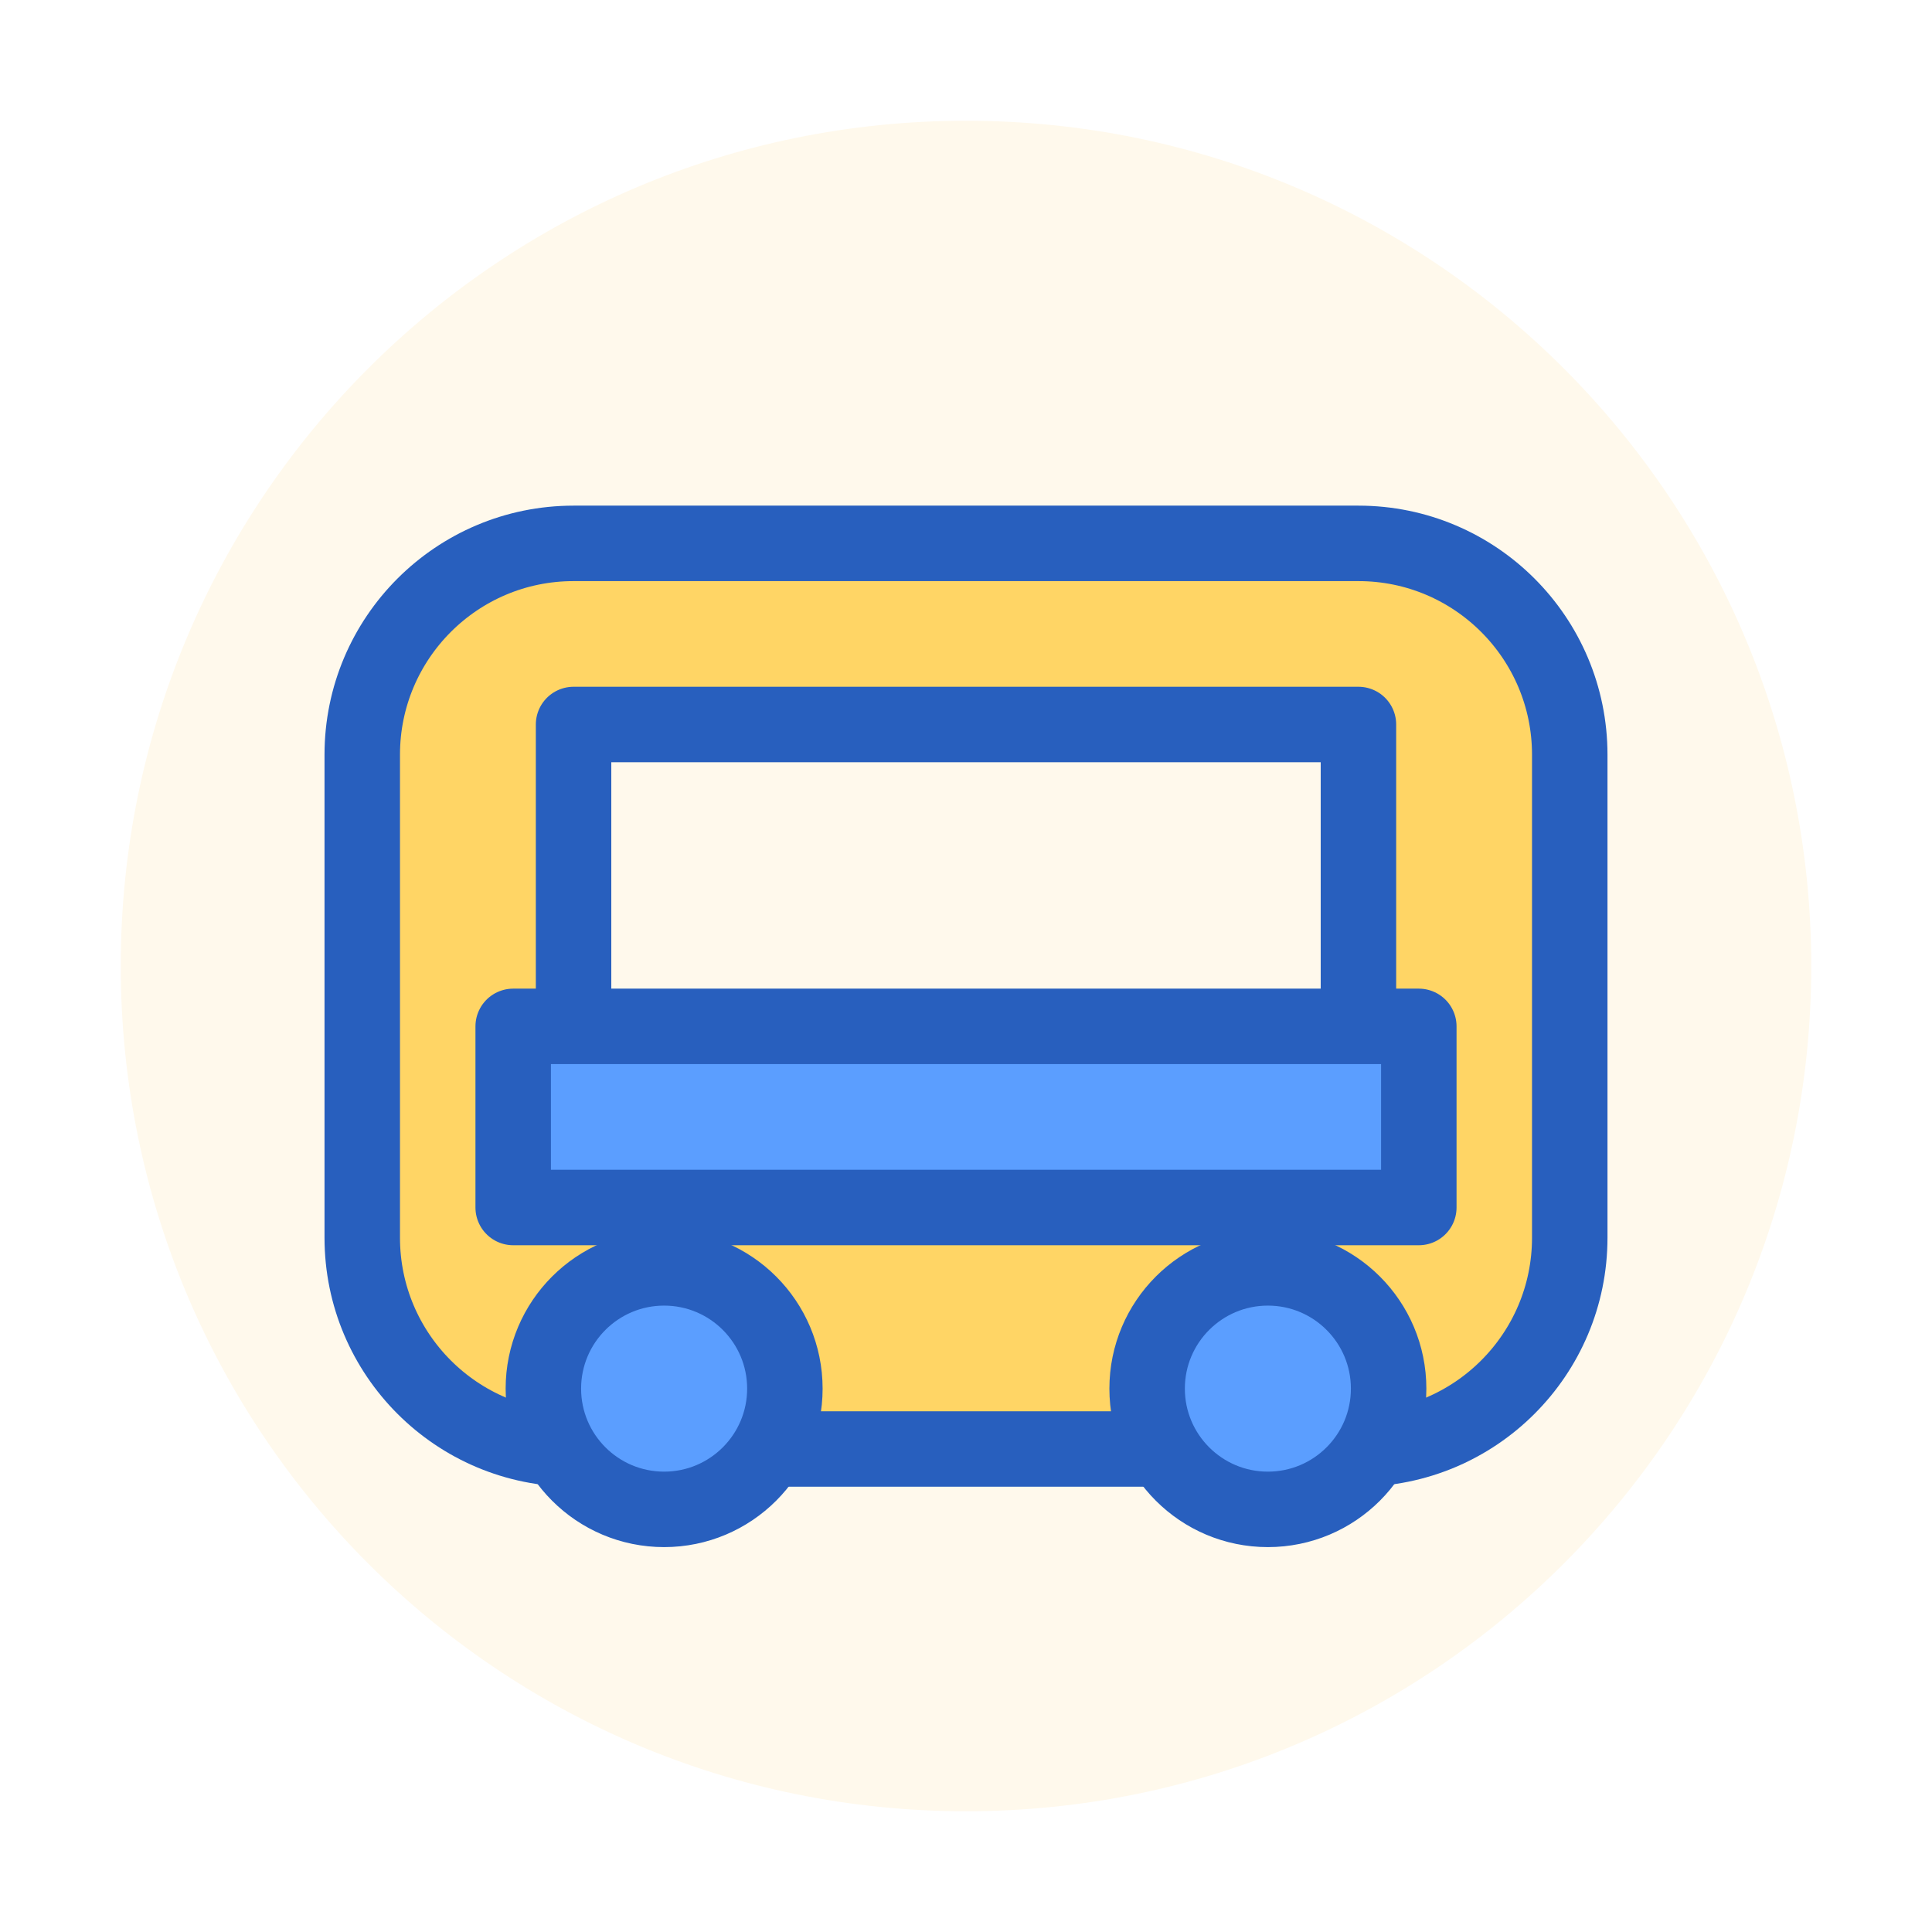
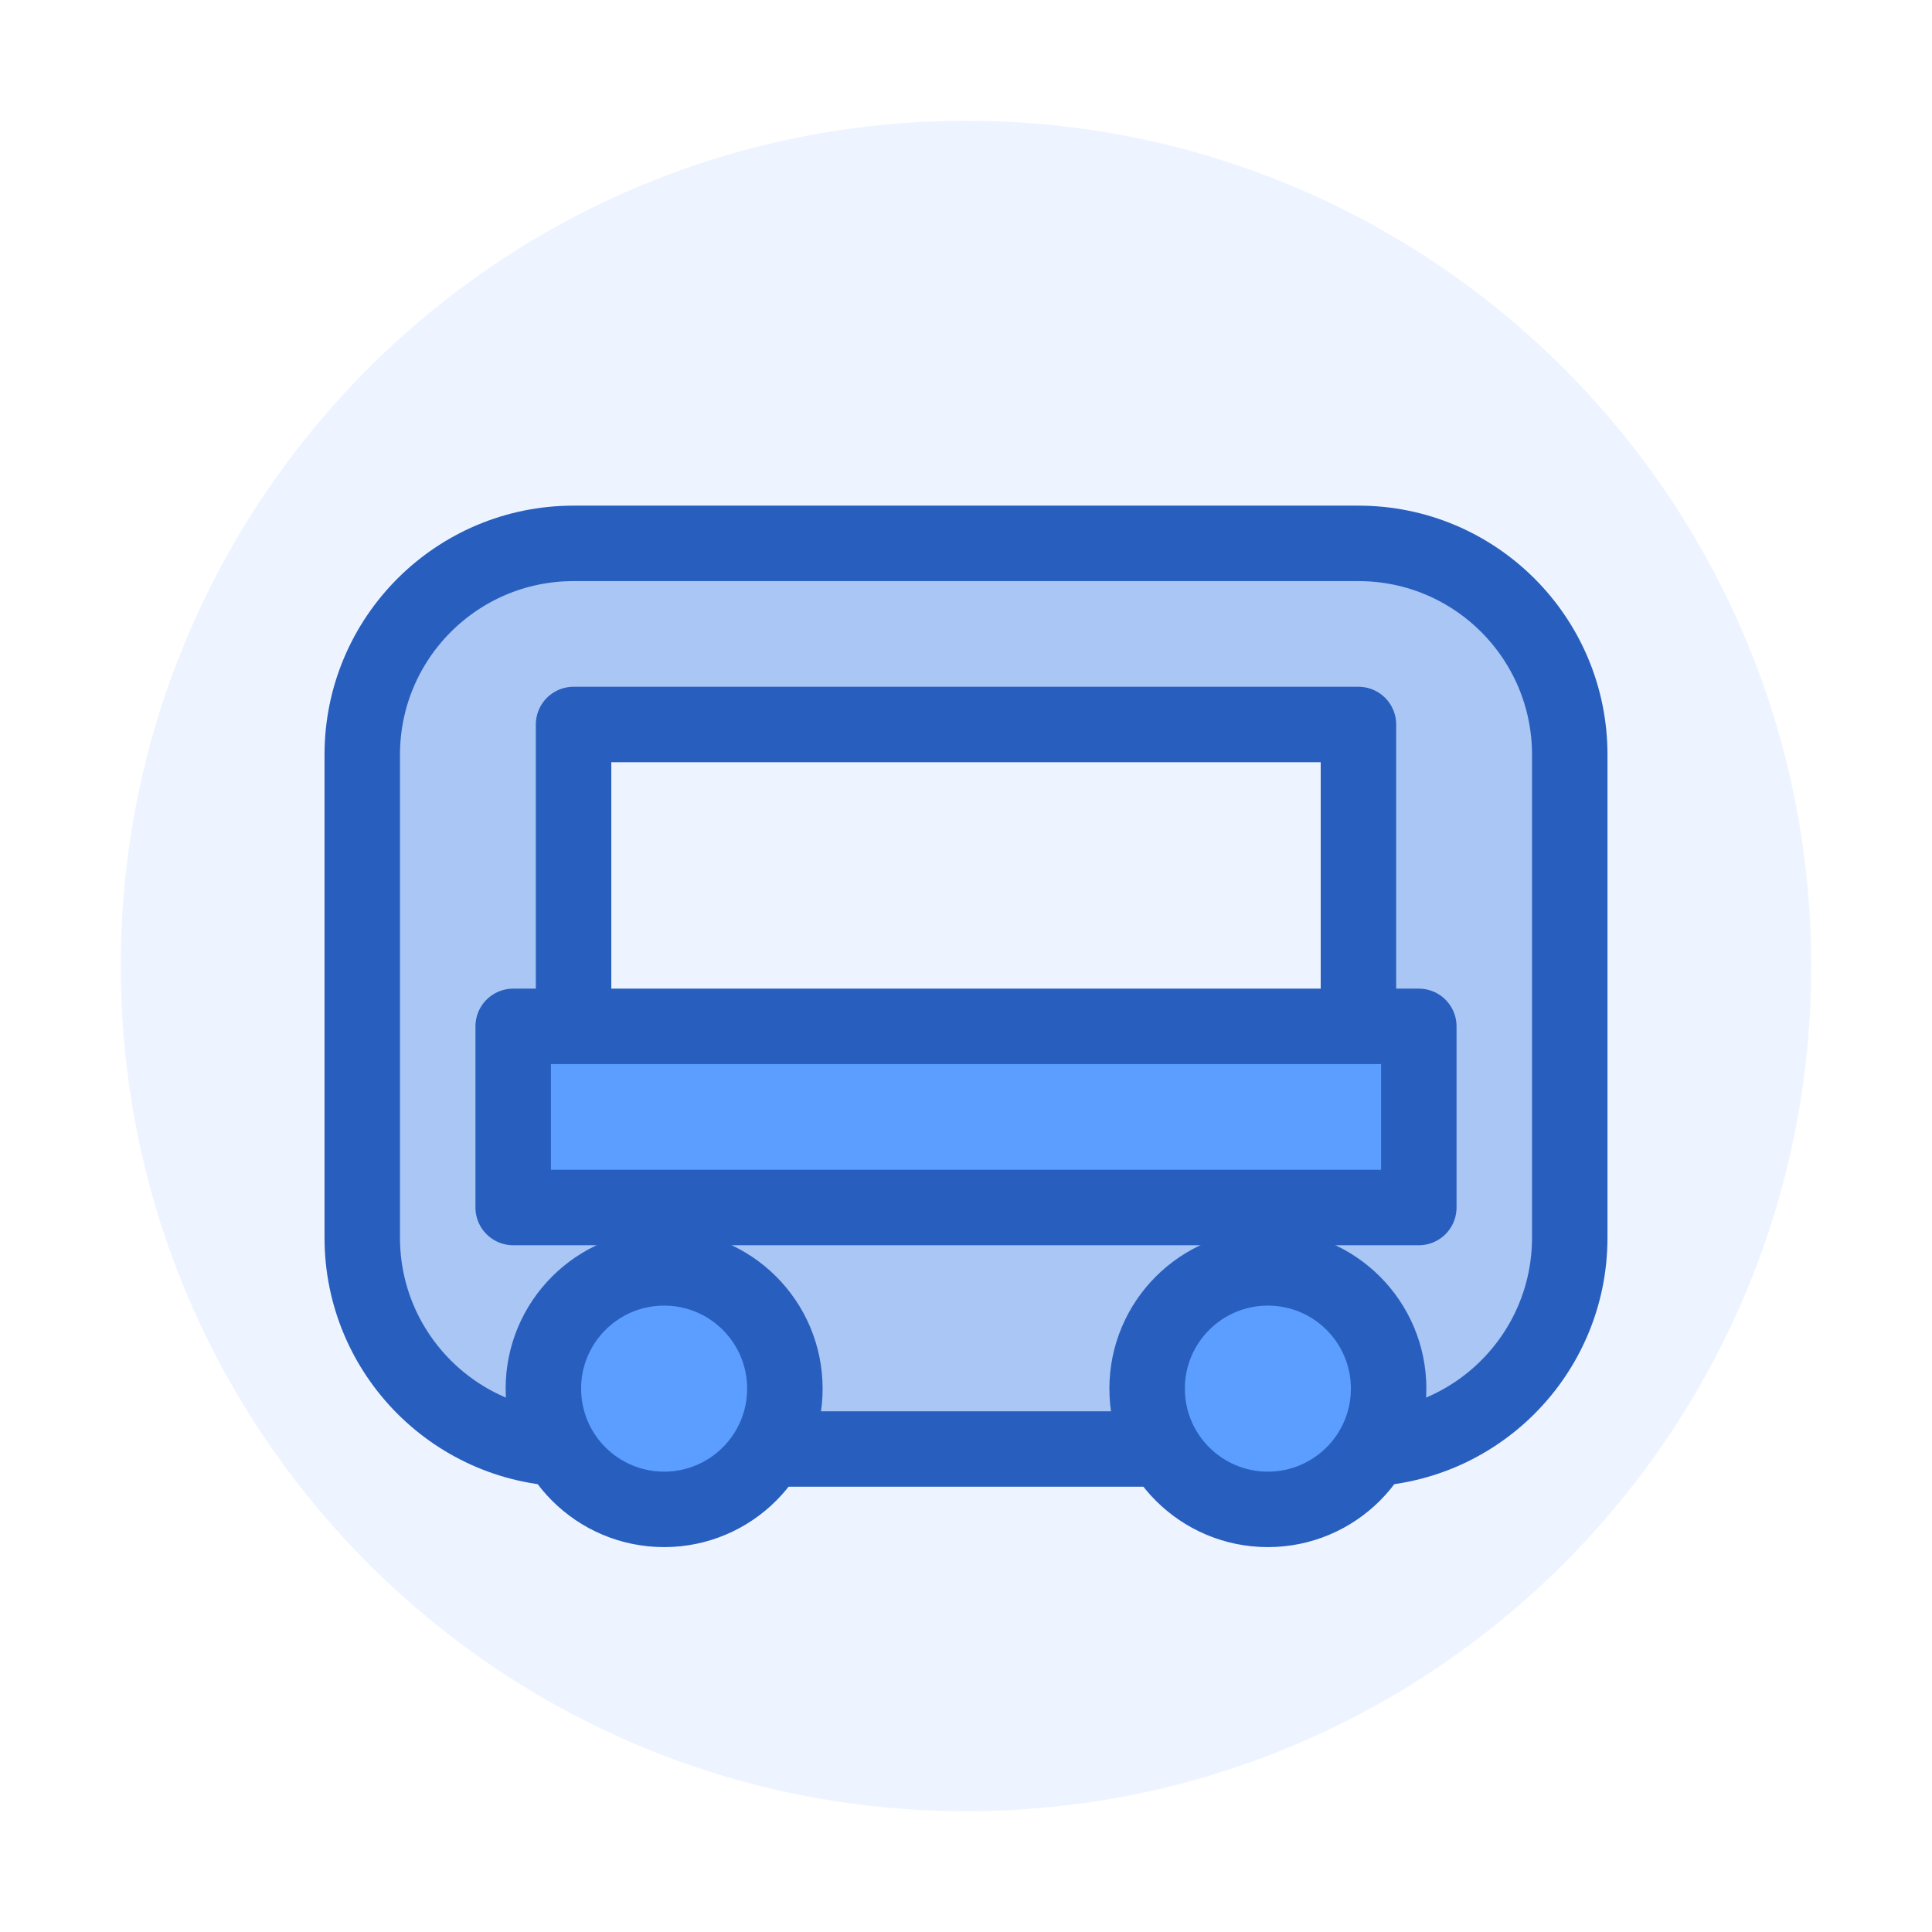
<svg xmlns="http://www.w3.org/2000/svg" viewBox="0 0 64 64" role="img" aria-label="버스">
-   <circle cx="32" cy="32" r="28" fill="#FFF9EC" />
+   <circle cx="32" cy="32" r="28" fill="#EEF4FF" />
  <g stroke="#285FBE" stroke-width="2.5" stroke-linejoin="round" stroke-linecap="round">
-     <rect x="12" y="18" width="40" height="30" rx="7" fill="#FFD565" />
-     <path fill="#FFF9EC" d="M19 24h26v12H19z" />
+     <rect x="12" y="18" width="40" height="30" rx="7" fill="#A9C6F5" />
+     <path fill="#EEF4FF" d="M19 24h26v12H19z" />
    <path fill="#5B9EFF" d="M22 50a4 4 0 1 0 0-8 4 4 0 0 0 0 8m20 0a4 4 0 1 0 0-8 4 4 0 0 0 0 8" />
    <path fill="#5B9EFF" d="M17 34h30v6H17z" />
  </g>
</svg>
